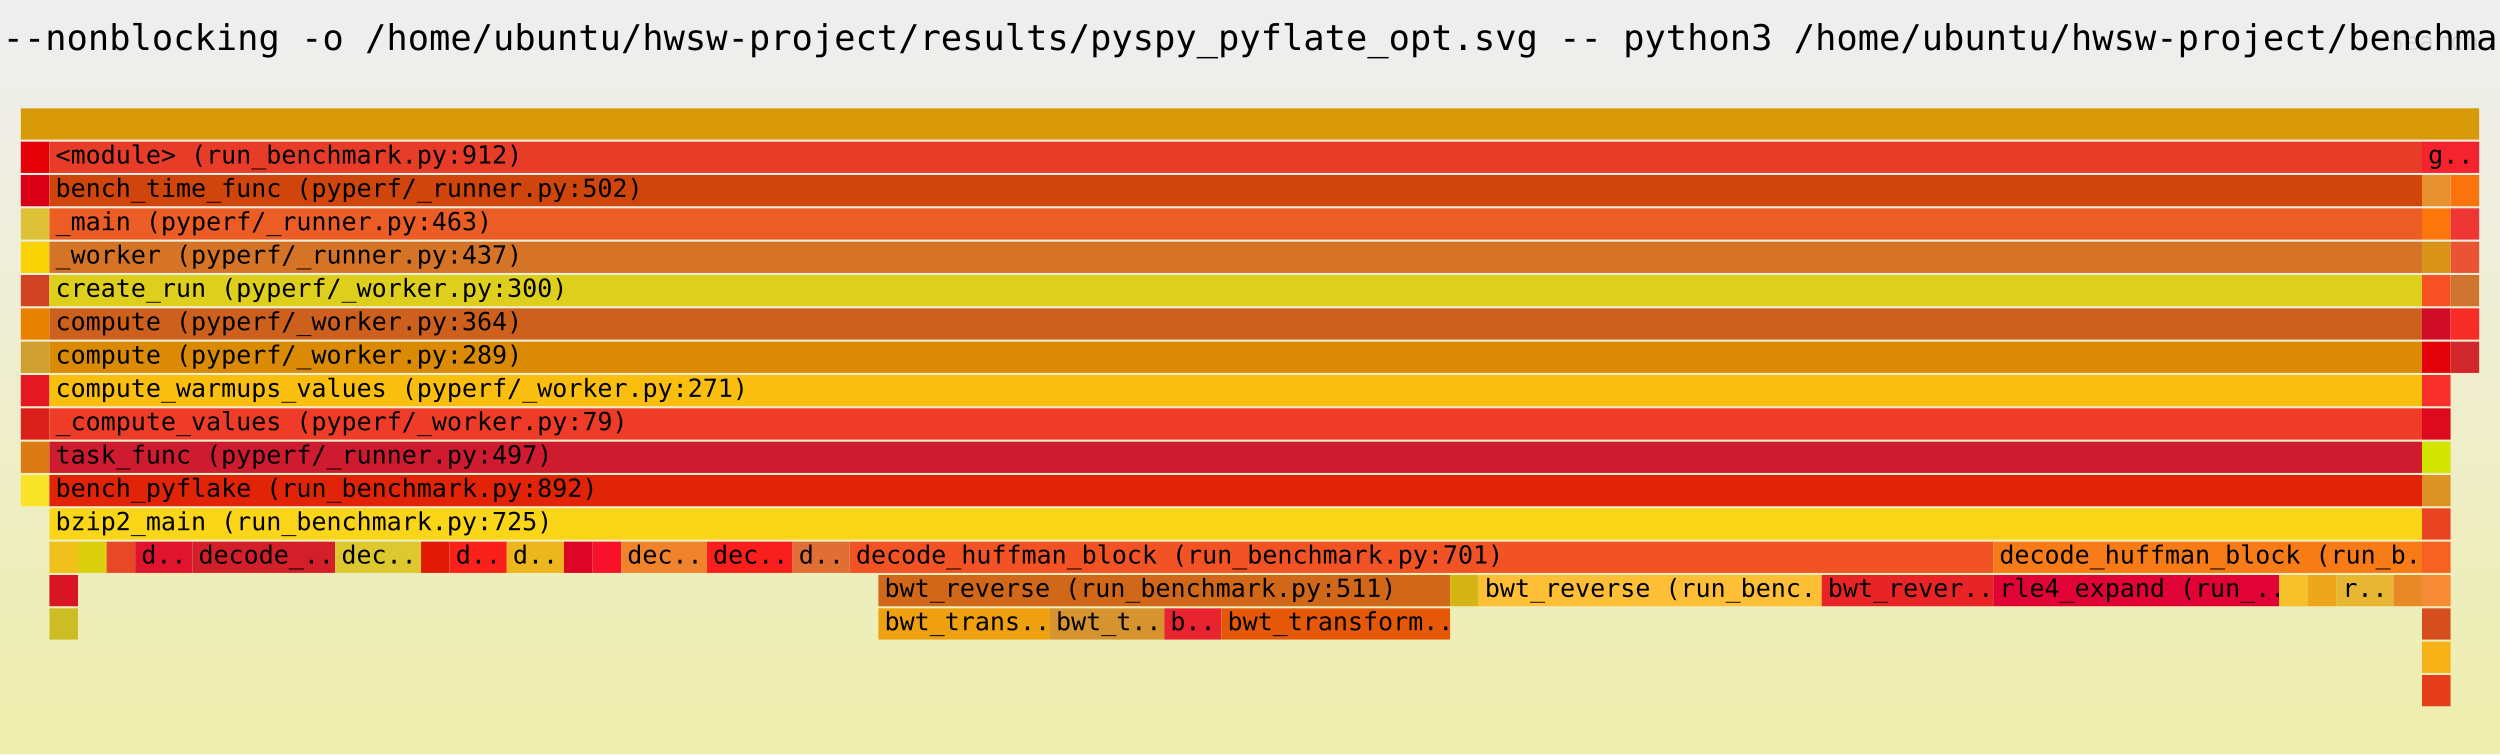
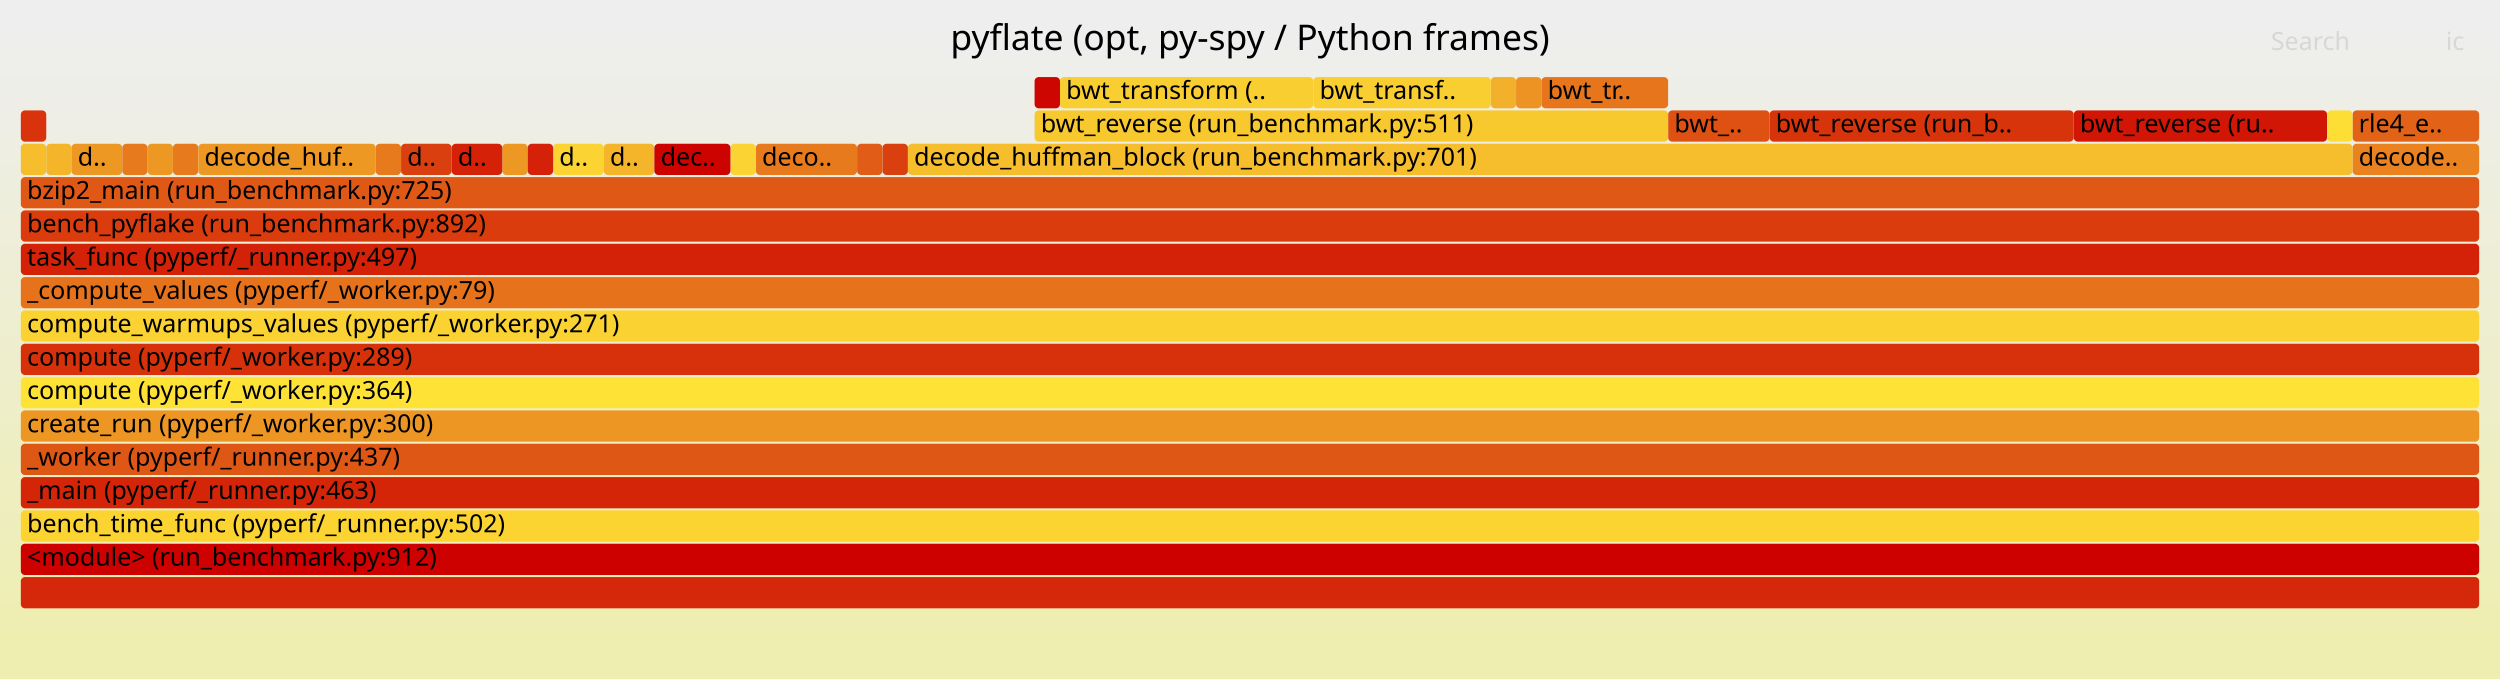
- <svg xmlns="http://www.w3.org/2000/svg" xmlns:ns1="http://github.com/jonhoo/inferno" version="1.1" width="1200" height="362" viewBox="0 0 1200 362">
+ <svg xmlns="http://www.w3.org/2000/svg" version="1.1" width="1200" height="326" viewBox="0 0 1200 326">
  <defs>
    <linearGradient id="background" y1="0" y2="1" x1="0" x2="0">
      <stop stop-color="#eeeeee" offset="5%" />
      <stop stop-color="#eeeeb0" offset="95%" />
    </linearGradient>
  </defs>
  <style type="text/css">
- text { font-family:monospace; font-size:12px }
- #title { text-anchor:middle; font-size:17px; }
- #matched { text-anchor:end; }
- #search { text-anchor:end; opacity:0.1; cursor:pointer; }
- #search:hover, #search.show { opacity:1; }
- #subtitle { text-anchor:middle; font-color:rgb(160,160,160); }
- #unzoom { cursor:pointer; }
- #frames &gt; *:hover { stroke:black; stroke-width:0.5; cursor:pointer; }
- .hide { display:none; }
- .parent { opacity:0.5; }
+ 	text { font-family:Verdana; font-size:12px; fill:rgb(0,0,0); }
+ 	#search, #ignorecase { opacity:0.1; cursor:pointer; }
+ 	#search:hover, #search.show, #ignorecase:hover, #ignorecase.show { opacity:1; }
+ 	#subtitle { text-anchor:middle; font-color:rgb(160,160,160); }
+ 	#title { text-anchor:middle; font-size:17px}
+ 	#unzoom { cursor:pointer; }
+ 	#frames &gt; *:hover { stroke:black; stroke-width:0.5; cursor:pointer; }
+ 	.hide { display:none; }
+ 	.parent { opacity:0.5; }
</style>
-   <rect x="0" y="0" width="100%" height="362" fill="url(#background)" />
-   <text id="title" fill="rgb(0,0,0)" x="50%" y="24.00">/home/ubuntu/.local/bin/py-spy record -f flamegraph --nonblocking -o /home/ubuntu/hwsw-project/results/pyspy_pyflate_opt.svg -- python3 /home/ubuntu/hwsw-project/benchmarks/bm_pyflate/run_benchmark.py --worker -l1 -w0 -n3</text>
-   <text id="details" fill="rgb(0,0,0)" x="10" y="40.00"> </text>
-   <text id="unzoom" class="hide" fill="rgb(0,0,0)" x="10" y="24.00">Reset Zoom</text>
-   <text id="search" fill="rgb(0,0,0)" x="1190" y="24.00">Search</text>
-   <text id="matched" fill="rgb(0,0,0)" x="1190" y="351.00"> </text>
-   <svg id="frames" x="10" width="1180" total_samples="86">
-     <g>
-       <rect x="0%" y="68" width="1.163%" height="15" fill="rgb(227,0,7)" ns1:x="0" ns1:w="1" />
-       <text x="0.25%" y="78.50" />
-     </g>
-     <g>
-       <rect x="0%" y="84" width="1.163%" height="15" fill="rgb(217,0,24)" ns1:x="0" ns1:w="1" />
-       <text x="0.25%" y="94.50" />
-     </g>
-     <g>
-       <rect x="0%" y="100" width="1.163%" height="15" fill="rgb(221,193,54)" ns1:x="0" ns1:w="1" />
-       <text x="0.25%" y="110.50" />
-     </g>
-     <g>
-       <rect x="0%" y="116" width="1.163%" height="15" fill="rgb(248,212,6)" ns1:x="0" ns1:w="1" />
-       <text x="0.25%" y="126.50" />
-     </g>
-     <g>
-       <rect x="0%" y="132" width="1.163%" height="15" fill="rgb(208,68,35)" ns1:x="0" ns1:w="1" />
-       <text x="0.25%" y="142.50" />
-     </g>
-     <g>
-       <rect x="0%" y="148" width="1.163%" height="15" fill="rgb(232,128,0)" ns1:x="0" ns1:w="1" />
-       <text x="0.25%" y="158.50" />
-     </g>
-     <g>
-       <rect x="0%" y="164" width="1.163%" height="15" fill="rgb(207,160,47)" ns1:x="0" ns1:w="1" />
-       <text x="0.25%" y="174.50" />
-     </g>
-     <g>
-       <rect x="0%" y="180" width="1.163%" height="15" fill="rgb(228,23,34)" ns1:x="0" ns1:w="1" />
-       <text x="0.25%" y="190.50" />
-     </g>
-     <g>
-       <rect x="0%" y="196" width="1.163%" height="15" fill="rgb(218,30,26)" ns1:x="0" ns1:w="1" />
-       <text x="0.25%" y="206.50" />
-     </g>
-     <g>
-       <rect x="0%" y="212" width="1.163%" height="15" fill="rgb(220,122,19)" ns1:x="0" ns1:w="1" />
-       <text x="0.25%" y="222.50" />
-     </g>
-     <g>
-       <rect x="0%" y="228" width="1.163%" height="15" fill="rgb(250,228,42)" ns1:x="0" ns1:w="1" />
-       <text x="0.25%" y="238.50" />
-     </g>
-     <g>
-       <rect x="1.163%" y="260" width="1.163%" height="15" fill="rgb(240,193,28)" ns1:x="1" ns1:w="1" />
-       <text x="1.413%" y="270.50" />
-     </g>
-     <g>
-       <rect x="1.163%" y="276" width="1.163%" height="15" fill="rgb(216,20,37)" ns1:x="1" ns1:w="1" />
-       <text x="1.413%" y="286.50" />
-     </g>
-     <g>
-       <rect x="1.163%" y="292" width="1.163%" height="15" fill="rgb(206,188,39)" ns1:x="1" ns1:w="1" />
-       <text x="1.413%" y="302.50" />
-     </g>
-     <g>
-       <rect x="2.326%" y="260" width="1.163%" height="15" fill="rgb(217,207,13)" ns1:x="2" ns1:w="1" />
-       <text x="2.576%" y="270.50" />
-     </g>
-     <g>
-       <rect x="3.488%" y="260" width="1.163%" height="15" fill="rgb(231,73,38)" ns1:x="3" ns1:w="1" />
-       <text x="3.738%" y="270.50" />
-     </g>
-     <g>
-       <rect x="4.651%" y="260" width="2.326%" height="15" fill="rgb(225,20,46)" ns1:x="4" ns1:w="2" />
-       <text x="4.901%" y="270.50">d..</text>
-     </g>
-     <g>
-       <rect x="6.977%" y="260" width="5.814%" height="15" fill="rgb(210,31,41)" ns1:x="6" ns1:w="5" />
-       <text x="7.227%" y="270.50">decode_..</text>
-     </g>
-     <g>
-       <rect x="12.791%" y="260" width="3.488%" height="15" fill="rgb(221,200,47)" ns1:x="11" ns1:w="3" />
-       <text x="13.041%" y="270.50">dec..</text>
-     </g>
-     <g>
-       <rect x="16.279%" y="260" width="1.163%" height="15" fill="rgb(226,26,5)" ns1:x="14" ns1:w="1" />
-       <text x="16.529%" y="270.50" />
-     </g>
-     <g>
-       <rect x="17.442%" y="260" width="2.326%" height="15" fill="rgb(249,33,26)" ns1:x="15" ns1:w="2" />
-       <text x="17.692%" y="270.50">d..</text>
-     </g>
-     <g>
-       <rect x="19.767%" y="260" width="2.326%" height="15" fill="rgb(235,183,28)" ns1:x="17" ns1:w="2" />
-       <text x="20.017%" y="270.50">d..</text>
-     </g>
-     <g>
-       <rect x="22.093%" y="260" width="1.163%" height="15" fill="rgb(221,5,38)" ns1:x="19" ns1:w="1" />
-       <text x="22.343%" y="270.50" />
-     </g>
-     <g>
-       <rect x="23.256%" y="260" width="1.163%" height="15" fill="rgb(247,18,42)" ns1:x="20" ns1:w="1" />
-       <text x="23.506%" y="270.50" />
-     </g>
-     <g>
-       <rect x="24.419%" y="260" width="3.488%" height="15" fill="rgb(241,131,45)" ns1:x="21" ns1:w="3" />
-       <text x="24.669%" y="270.50">dec..</text>
-     </g>
-     <g>
-       <rect x="27.907%" y="260" width="3.488%" height="15" fill="rgb(249,31,29)" ns1:x="24" ns1:w="3" />
-       <text x="28.157%" y="270.50">dec..</text>
-     </g>
-     <g>
-       <rect x="31.395%" y="260" width="2.326%" height="15" fill="rgb(225,111,53)" ns1:x="27" ns1:w="2" />
-       <text x="31.645%" y="270.50">d..</text>
-     </g>
-     <g>
-       <rect x="34.884%" y="292" width="6.977%" height="15" fill="rgb(238,160,17)" ns1:x="30" ns1:w="6" />
-       <text x="35.134%" y="302.50">bwt_trans..</text>
-     </g>
-     <g>
-       <rect x="41.861%" y="292" width="4.651%" height="15" fill="rgb(214,148,48)" ns1:x="36" ns1:w="4" />
-       <text x="42.111%" y="302.50">bwt_t..</text>
-     </g>
-     <g>
-       <rect x="46.512%" y="292" width="2.326%" height="15" fill="rgb(232,36,49)" ns1:x="40" ns1:w="2" />
-       <text x="46.762%" y="302.50">b..</text>
-     </g>
-     <g>
-       <rect x="34.884%" y="276" width="23.256%" height="15" fill="rgb(209,103,24)" ns1:x="30" ns1:w="20" />
-       <text x="35.134%" y="286.50">bwt_reverse (run_benchmark.py:511)</text>
-     </g>
-     <g>
-       <rect x="48.837%" y="292" width="9.302%" height="15" fill="rgb(229,88,8)" ns1:x="42" ns1:w="8" />
-       <text x="49.087%" y="302.50">bwt_transform..</text>
-     </g>
-     <g>
-       <rect x="58.139%" y="276" width="1.163%" height="15" fill="rgb(213,181,19)" ns1:x="50" ns1:w="1" />
-       <text x="58.389%" y="286.50" />
-     </g>
-     <g>
-       <rect x="59.302%" y="276" width="13.954%" height="15" fill="rgb(254,191,54)" ns1:x="51" ns1:w="12" />
-       <text x="59.552%" y="286.50">bwt_reverse (run_benc..</text>
-     </g>
-     <g>
-       <rect x="33.721%" y="260" width="46.512%" height="15" fill="rgb(241,83,37)" ns1:x="29" ns1:w="40" />
-       <text x="33.971%" y="270.50">decode_huffman_block (run_benchmark.py:701)</text>
-     </g>
-     <g>
-       <rect x="73.256%" y="276" width="6.977%" height="15" fill="rgb(233,36,39)" ns1:x="63" ns1:w="6" />
-       <text x="73.506%" y="286.50">bwt_rever..</text>
-     </g>
-     <g>
-       <rect x="80.233%" y="276" width="11.628%" height="15" fill="rgb(226,3,54)" ns1:x="69" ns1:w="10" />
-       <text x="80.483%" y="286.50">rle4_expand (run_..</text>
-     </g>
-     <g>
-       <rect x="91.861%" y="276" width="1.163%" height="15" fill="rgb(245,192,40)" ns1:x="79" ns1:w="1" />
-       <text x="92.111%" y="286.50" />
-     </g>
-     <g>
-       <rect x="93.023%" y="276" width="1.163%" height="15" fill="rgb(238,167,29)" ns1:x="80" ns1:w="1" />
-       <text x="93.273%" y="286.50" />
-     </g>
-     <g>
-       <rect x="94.186%" y="276" width="2.326%" height="15" fill="rgb(232,182,51)" ns1:x="81" ns1:w="2" />
-       <text x="94.436%" y="286.50">r..</text>
-     </g>
-     <g>
-       <rect x="1.163%" y="68" width="96.512%" height="15" fill="rgb(231,60,39)" ns1:x="1" ns1:w="83" />
-       <text x="1.413%" y="78.50">&lt;module&gt; (run_benchmark.py:912)</text>
-     </g>
-     <g>
-       <rect x="1.163%" y="84" width="96.512%" height="15" fill="rgb(208,69,12)" ns1:x="1" ns1:w="83" />
-       <text x="1.413%" y="94.50">bench_time_func (pyperf/_runner.py:502)</text>
-     </g>
-     <g>
-       <rect x="1.163%" y="100" width="96.512%" height="15" fill="rgb(235,93,37)" ns1:x="1" ns1:w="83" />
-       <text x="1.413%" y="110.50">_main (pyperf/_runner.py:463)</text>
-     </g>
-     <g>
-       <rect x="1.163%" y="116" width="96.512%" height="15" fill="rgb(213,116,39)" ns1:x="1" ns1:w="83" />
-       <text x="1.413%" y="126.50">_worker (pyperf/_runner.py:437)</text>
-     </g>
-     <g>
-       <rect x="1.163%" y="132" width="96.512%" height="15" fill="rgb(222,207,29)" ns1:x="1" ns1:w="83" />
-       <text x="1.413%" y="142.50">create_run (pyperf/_worker.py:300)</text>
-     </g>
-     <g>
-       <rect x="1.163%" y="148" width="96.512%" height="15" fill="rgb(206,96,30)" ns1:x="1" ns1:w="83" />
-       <text x="1.413%" y="158.50">compute (pyperf/_worker.py:364)</text>
-     </g>
-     <g>
-       <rect x="1.163%" y="164" width="96.512%" height="15" fill="rgb(218,138,4)" ns1:x="1" ns1:w="83" />
-       <text x="1.413%" y="174.50">compute (pyperf/_worker.py:289)</text>
-     </g>
-     <g>
-       <rect x="1.163%" y="180" width="96.512%" height="15" fill="rgb(250,191,14)" ns1:x="1" ns1:w="83" />
-       <text x="1.413%" y="190.50">compute_warmups_values (pyperf/_worker.py:271)</text>
-     </g>
-     <g>
-       <rect x="1.163%" y="196" width="96.512%" height="15" fill="rgb(239,60,40)" ns1:x="1" ns1:w="83" />
-       <text x="1.413%" y="206.50">_compute_values (pyperf/_worker.py:79)</text>
-     </g>
-     <g>
-       <rect x="1.163%" y="212" width="96.512%" height="15" fill="rgb(206,27,48)" ns1:x="1" ns1:w="83" />
-       <text x="1.413%" y="222.50">task_func (pyperf/_runner.py:497)</text>
-     </g>
-     <g>
-       <rect x="1.163%" y="228" width="96.512%" height="15" fill="rgb(225,35,8)" ns1:x="1" ns1:w="83" />
-       <text x="1.413%" y="238.50">bench_pyflake (run_benchmark.py:892)</text>
-     </g>
-     <g>
-       <rect x="1.163%" y="244" width="96.512%" height="15" fill="rgb(250,213,24)" ns1:x="1" ns1:w="83" />
-       <text x="1.413%" y="254.50">bzip2_main (run_benchmark.py:725)</text>
-     </g>
-     <g>
-       <rect x="80.233%" y="260" width="17.442%" height="15" fill="rgb(247,123,22)" ns1:x="69" ns1:w="15" />
-       <text x="80.483%" y="270.50">decode_huffman_block (run_b..</text>
-     </g>
-     <g>
-       <rect x="96.512%" y="276" width="1.163%" height="15" fill="rgb(231,138,38)" ns1:x="83" ns1:w="1" />
-       <text x="96.762%" y="286.50" />
-     </g>
-     <g>
-       <rect x="97.674%" y="84" width="1.163%" height="15" fill="rgb(231,145,46)" ns1:x="84" ns1:w="1" />
-       <text x="97.924%" y="94.50" />
-     </g>
-     <g>
-       <rect x="97.674%" y="100" width="1.163%" height="15" fill="rgb(251,118,11)" ns1:x="84" ns1:w="1" />
-       <text x="97.924%" y="110.50" />
-     </g>
-     <g>
-       <rect x="97.674%" y="116" width="1.163%" height="15" fill="rgb(217,147,25)" ns1:x="84" ns1:w="1" />
-       <text x="97.924%" y="126.50" />
-     </g>
-     <g>
-       <rect x="97.674%" y="132" width="1.163%" height="15" fill="rgb(247,81,37)" ns1:x="84" ns1:w="1" />
-       <text x="97.924%" y="142.50" />
-     </g>
-     <g>
-       <rect x="97.674%" y="148" width="1.163%" height="15" fill="rgb(209,12,38)" ns1:x="84" ns1:w="1" />
-       <text x="97.924%" y="158.50" />
-     </g>
-     <g>
-       <rect x="97.674%" y="164" width="1.163%" height="15" fill="rgb(227,1,9)" ns1:x="84" ns1:w="1" />
-       <text x="97.924%" y="174.50" />
-     </g>
-     <g>
-       <rect x="97.674%" y="180" width="1.163%" height="15" fill="rgb(248,47,43)" ns1:x="84" ns1:w="1" />
-       <text x="97.924%" y="190.50" />
-     </g>
-     <g>
-       <rect x="97.674%" y="196" width="1.163%" height="15" fill="rgb(221,10,30)" ns1:x="84" ns1:w="1" />
-       <text x="97.924%" y="206.50" />
-     </g>
-     <g>
-       <rect x="97.674%" y="212" width="1.163%" height="15" fill="rgb(210,229,1)" ns1:x="84" ns1:w="1" />
-       <text x="97.924%" y="222.50" />
-     </g>
-     <g>
-       <rect x="97.674%" y="228" width="1.163%" height="15" fill="rgb(222,148,37)" ns1:x="84" ns1:w="1" />
-       <text x="97.924%" y="238.50" />
-     </g>
-     <g>
-       <rect x="97.674%" y="244" width="1.163%" height="15" fill="rgb(234,67,33)" ns1:x="84" ns1:w="1" />
-       <text x="97.924%" y="254.50" />
-     </g>
-     <g>
-       <rect x="97.674%" y="260" width="1.163%" height="15" fill="rgb(247,98,35)" ns1:x="84" ns1:w="1" />
-       <text x="97.924%" y="270.50" />
-     </g>
-     <g>
-       <rect x="97.674%" y="276" width="1.163%" height="15" fill="rgb(247,138,52)" ns1:x="84" ns1:w="1" />
-       <text x="97.924%" y="286.50" />
-     </g>
-     <g>
-       <rect x="97.674%" y="292" width="1.163%" height="15" fill="rgb(213,79,30)" ns1:x="84" ns1:w="1" />
-       <text x="97.924%" y="302.50" />
-     </g>
-     <g>
-       <rect x="97.674%" y="308" width="1.163%" height="15" fill="rgb(246,177,23)" ns1:x="84" ns1:w="1" />
-       <text x="97.924%" y="318.50" />
-     </g>
-     <g>
-       <rect x="97.674%" y="324" width="1.163%" height="15" fill="rgb(230,62,27)" ns1:x="84" ns1:w="1" />
-       <text x="97.924%" y="334.50" />
-     </g>
-     <g>
-       <rect x="0%" y="52" width="100%" height="15" fill="rgb(216,154,8)" ns1:x="0" ns1:w="86" />
-       <text x="0.25%" y="62.50" />
-     </g>
-     <g>
-       <rect x="97.674%" y="68" width="2.326%" height="15" fill="rgb(244,35,45)" ns1:x="84" ns1:w="2" />
-       <text x="97.924%" y="78.50">g..</text>
-     </g>
-     <g>
-       <rect x="98.837%" y="84" width="1.163%" height="15" fill="rgb(251,115,12)" ns1:x="85" ns1:w="1" />
-       <text x="99.087%" y="94.50" />
-     </g>
-     <g>
-       <rect x="98.837%" y="100" width="1.163%" height="15" fill="rgb(240,54,50)" ns1:x="85" ns1:w="1" />
-       <text x="99.087%" y="110.50" />
-     </g>
-     <g>
-       <rect x="98.837%" y="116" width="1.163%" height="15" fill="rgb(233,84,52)" ns1:x="85" ns1:w="1" />
-       <text x="99.087%" y="126.50" />
-     </g>
-     <g>
-       <rect x="98.837%" y="132" width="1.163%" height="15" fill="rgb(207,117,47)" ns1:x="85" ns1:w="1" />
-       <text x="99.087%" y="142.50" />
-     </g>
-     <g>
-       <rect x="98.837%" y="148" width="1.163%" height="15" fill="rgb(249,43,39)" ns1:x="85" ns1:w="1" />
-       <text x="99.087%" y="158.50" />
-     </g>
-     <g>
-       <rect x="98.837%" y="164" width="1.163%" height="15" fill="rgb(209,38,44)" ns1:x="85" ns1:w="1" />
-       <text x="99.087%" y="174.50" />
-     </g>
-   </svg>
+   <rect x="0.0" y="0" width="1200.0" height="326.0" fill="url(#background)" />
+   <text id="title" x="600.00" y="24">pyflate (opt, py-spy / Python frames)</text>
+   <text id="details" x="10.00" y="309"> </text>
+   <text id="unzoom" x="10.00" y="24" class="hide">Reset Zoom</text>
+   <text id="search" x="1090.00" y="24">Search</text>
+   <text id="ignorecase" x="1174.00" y="24">ic</text>
+   <text id="matched" x="1090.00" y="309"> </text>
+   <g id="frames">
+     <g>
+       <rect x="727.7" y="37" width="12.2" height="15.0" fill="rgb(237,147,35)" rx="2" ry="2" />
+       <text x="730.73" y="47.5" />
+     </g>
+     <g>
+       <rect x="496.6" y="37" width="12.2" height="15.0" fill="rgb(206,6,1)" rx="2" ry="2" />
+       <text x="499.60" y="47.5" />
+     </g>
+     <g>
+       <rect x="995.4" y="53" width="121.6" height="15.0" fill="rgb(209,22,5)" rx="2" ry="2" />
+       <text x="998.36" y="63.5">bwt_reverse (ru..</text>
+     </g>
+     <g>
+       <rect x="70.8" y="69" width="12.2" height="15.0" fill="rgb(238,152,36)" rx="2" ry="2" />
+       <text x="73.82" y="79.5" />
+     </g>
+     <g>
+       <rect x="10.0" y="165" width="1180.0" height="15.0" fill="rgb(215,49,11)" rx="2" ry="2" />
+       <text x="13.00" y="175.5">compute (pyperf/_worker.py:289)</text>
+     </g>
+     <g>
+       <rect x="10.0" y="229" width="1180.0" height="15.0" fill="rgb(213,37,8)" rx="2" ry="2" />
+       <text x="13.00" y="239.5">_main (pyperf/_runner.py:463)</text>
+     </g>
+     <g>
+       <rect x="715.6" y="37" width="12.1" height="15.0" fill="rgb(243,176,42)" rx="2" ry="2" />
+       <text x="718.57" y="47.5" />
+     </g>
+     <g>
+       <rect x="10.0" y="85" width="1180.0" height="15.0" fill="rgb(224,88,21)" rx="2" ry="2" />
+       <text x="13.00" y="95.5">bzip2_main (run_benchmark.py:725)</text>
+     </g>
+     <g>
+       <rect x="10.0" y="101" width="1180.0" height="15.0" fill="rgb(218,60,14)" rx="2" ry="2" />
+       <text x="13.00" y="111.5">bench_pyflake (run_benchmark.py:892)</text>
+     </g>
+     <g>
+       <rect x="630.4" y="37" width="85.2" height="15.0" fill="rgb(249,206,49)" rx="2" ry="2" />
+       <text x="633.41" y="47.5">bwt_transf..</text>
+     </g>
+     <g>
+       <rect x="22.2" y="69" width="12.1" height="15.0" fill="rgb(244,181,43)" rx="2" ry="2" />
+       <text x="25.16" y="79.5" />
+     </g>
+     <g>
+       <rect x="739.9" y="37" width="60.8" height="15.0" fill="rgb(230,117,28)" rx="2" ry="2" />
+       <text x="742.90" y="47.5">bwt_tr..</text>
+     </g>
+     <g>
+       <rect x="192.5" y="69" width="24.3" height="15.0" fill="rgb(218,63,15)" rx="2" ry="2" />
+       <text x="195.47" y="79.5">d..</text>
+     </g>
+     <g>
+       <rect x="800.7" y="53" width="48.7" height="15.0" fill="rgb(222,81,19)" rx="2" ry="2" />
+       <text x="803.72" y="63.5">bwt_..</text>
+     </g>
+     <g>
+       <rect x="10.0" y="117" width="1180.0" height="15.0" fill="rgb(212,34,8)" rx="2" ry="2" />
+       <text x="13.00" y="127.5">task_func (pyperf/_runner.py:497)</text>
+     </g>
+     <g>
+       <rect x="10.0" y="53" width="12.2" height="15.0" fill="rgb(216,51,12)" rx="2" ry="2" />
+       <text x="13.00" y="63.5" />
+     </g>
+     <g>
+       <rect x="10.0" y="133" width="1180.0" height="15.0" fill="rgb(230,115,27)" rx="2" ry="2" />
+       <text x="13.00" y="143.5">_compute_values (pyperf/_worker.py:79)</text>
+     </g>
+     <g>
+       <rect x="508.8" y="37" width="121.6" height="15.0" fill="rgb(249,206,49)" rx="2" ry="2" />
+       <text x="511.76" y="47.5">bwt_transform (..</text>
+     </g>
+     <g>
+       <rect x="10.0" y="181" width="1180.0" height="15.0" fill="rgb(254,227,54)" rx="2" ry="2" />
+       <text x="13.00" y="191.5">compute (pyperf/_worker.py:364)</text>
+     </g>
+     <g>
+       <rect x="83.0" y="69" width="12.2" height="15.0" fill="rgb(231,122,29)" rx="2" ry="2" />
+       <text x="85.99" y="79.5" />
+     </g>
+     <g>
+       <rect x="1129.2" y="53" width="60.8" height="15.0" fill="rgb(226,99,23)" rx="2" ry="2" />
+       <text x="1132.18" y="63.5">rle4_e..</text>
+     </g>
+     <g>
+       <rect x="10.0" y="261" width="1180.0" height="15.0" fill="rgb(205,1,0)" rx="2" ry="2" />
+       <text x="13.00" y="271.5">&lt;module&gt; (run_benchmark.py:912)</text>
+     </g>
+     <g>
+       <rect x="849.4" y="53" width="146.0" height="15.0" fill="rgb(216,52,12)" rx="2" ry="2" />
+       <text x="852.38" y="63.5">bwt_reverse (run_b..</text>
+     </g>
+     <g>
+       <rect x="241.1" y="69" width="12.2" height="15.0" fill="rgb(238,152,36)" rx="2" ry="2" />
+       <text x="244.13" y="79.5" />
+     </g>
+     <g>
+       <rect x="423.6" y="69" width="12.2" height="15.0" fill="rgb(218,63,15)" rx="2" ry="2" />
+       <text x="426.61" y="79.5" />
+     </g>
+     <g>
+       <rect x="411.4" y="69" width="12.2" height="15.0" fill="rgb(225,92,22)" rx="2" ry="2" />
+       <text x="414.44" y="79.5" />
+     </g>
+     <g>
+       <rect x="362.8" y="69" width="48.6" height="15.0" fill="rgb(231,122,29)" rx="2" ry="2" />
+       <text x="365.78" y="79.5">deco..</text>
+     </g>
+     <g>
+       <rect x="10.0" y="149" width="1180.0" height="15.0" fill="rgb(250,210,50)" rx="2" ry="2" />
+       <text x="13.00" y="159.5">compute_warmups_values (pyperf/_worker.py:271)</text>
+     </g>
+     <g>
+       <rect x="216.8" y="69" width="24.3" height="15.0" fill="rgb(212,33,7)" rx="2" ry="2" />
+       <text x="219.80" y="79.5">d..</text>
+     </g>
+     <g>
+       <rect x="265.5" y="69" width="24.3" height="15.0" fill="rgb(251,211,50)" rx="2" ry="2" />
+       <text x="268.46" y="79.5">d..</text>
+     </g>
+     <g>
+       <rect x="34.3" y="69" width="24.4" height="15.0" fill="rgb(238,152,36)" rx="2" ry="2" />
+       <text x="37.33" y="79.5">d..</text>
+     </g>
+     <g>
+       <rect x="10.0" y="69" width="12.2" height="15.0" fill="rgb(246,189,45)" rx="2" ry="2" />
+       <text x="13.00" y="79.5" />
+     </g>
+     <g>
+       <rect x="253.3" y="69" width="12.2" height="15.0" fill="rgb(212,33,7)" rx="2" ry="2" />
+       <text x="256.30" y="79.5" />
+     </g>
+     <g>
+       <rect x="289.8" y="69" width="24.3" height="15.0" fill="rgb(244,181,43)" rx="2" ry="2" />
+       <text x="292.79" y="79.5">d..</text>
+     </g>
+     <g>
+       <rect x="10.0" y="197" width="1180.0" height="15.0" fill="rgb(237,150,35)" rx="2" ry="2" />
+       <text x="13.00" y="207.5">create_run (pyperf/_worker.py:300)</text>
+     </g>
+     <g>
+       <rect x="95.2" y="69" width="85.1" height="15.0" fill="rgb(238,152,36)" rx="2" ry="2" />
+       <text x="98.15" y="79.5">decode_huf..</text>
+     </g>
+     <g>
+       <rect x="496.6" y="53" width="304.1" height="15.0" fill="rgb(248,200,47)" rx="2" ry="2" />
+       <text x="499.60" y="63.5">bwt_reverse (run_benchmark.py:511)</text>
+     </g>
+     <g>
+       <rect x="350.6" y="69" width="12.2" height="15.0" fill="rgb(251,211,50)" rx="2" ry="2" />
+       <text x="353.62" y="79.5" />
+     </g>
+     <g>
+       <rect x="10.0" y="245" width="1180.0" height="15.0" fill="rgb(251,212,50)" rx="2" ry="2" />
+       <text x="13.00" y="255.5">bench_time_func (pyperf/_runner.py:502)</text>
+     </g>
+     <g>
+       <rect x="58.7" y="69" width="12.1" height="15.0" fill="rgb(231,122,29)" rx="2" ry="2" />
+       <text x="61.66" y="79.5" />
+     </g>
+     <g>
+       <rect x="1129.2" y="69" width="60.8" height="15.0" fill="rgb(233,130,31)" rx="2" ry="2" />
+       <text x="1132.18" y="79.5">decode..</text>
+     </g>
+     <g>
+       <rect x="314.1" y="69" width="36.5" height="15.0" fill="rgb(205,3,0)" rx="2" ry="2" />
+       <text x="317.12" y="79.5">dec..</text>
+     </g>
+     <g>
+       <rect x="1117.0" y="53" width="12.2" height="15.0" fill="rgb(253,222,53)" rx="2" ry="2" />
+       <text x="1120.01" y="63.5" />
+     </g>
+     <g>
+       <rect x="10.0" y="277" width="1180.0" height="15.0" fill="rgb(213,39,9)" rx="2" ry="2" />
+       <text x="13.00" y="287.5" />
+     </g>
+     <g>
+       <rect x="10.0" y="213" width="1180.0" height="15.0" fill="rgb(223,87,20)" rx="2" ry="2" />
+       <text x="13.00" y="223.5">_worker (pyperf/_runner.py:437)</text>
+     </g>
+     <g>
+       <rect x="180.3" y="69" width="12.2" height="15.0" fill="rgb(231,122,29)" rx="2" ry="2" />
+       <text x="183.31" y="79.5" />
+     </g>
+     <g>
+       <rect x="435.8" y="69" width="693.4" height="15.0" fill="rgb(246,189,45)" rx="2" ry="2" />
+       <text x="438.77" y="79.5">decode_huffman_block (run_benchmark.py:701)</text>
+     </g>
+   </g>
</svg>
